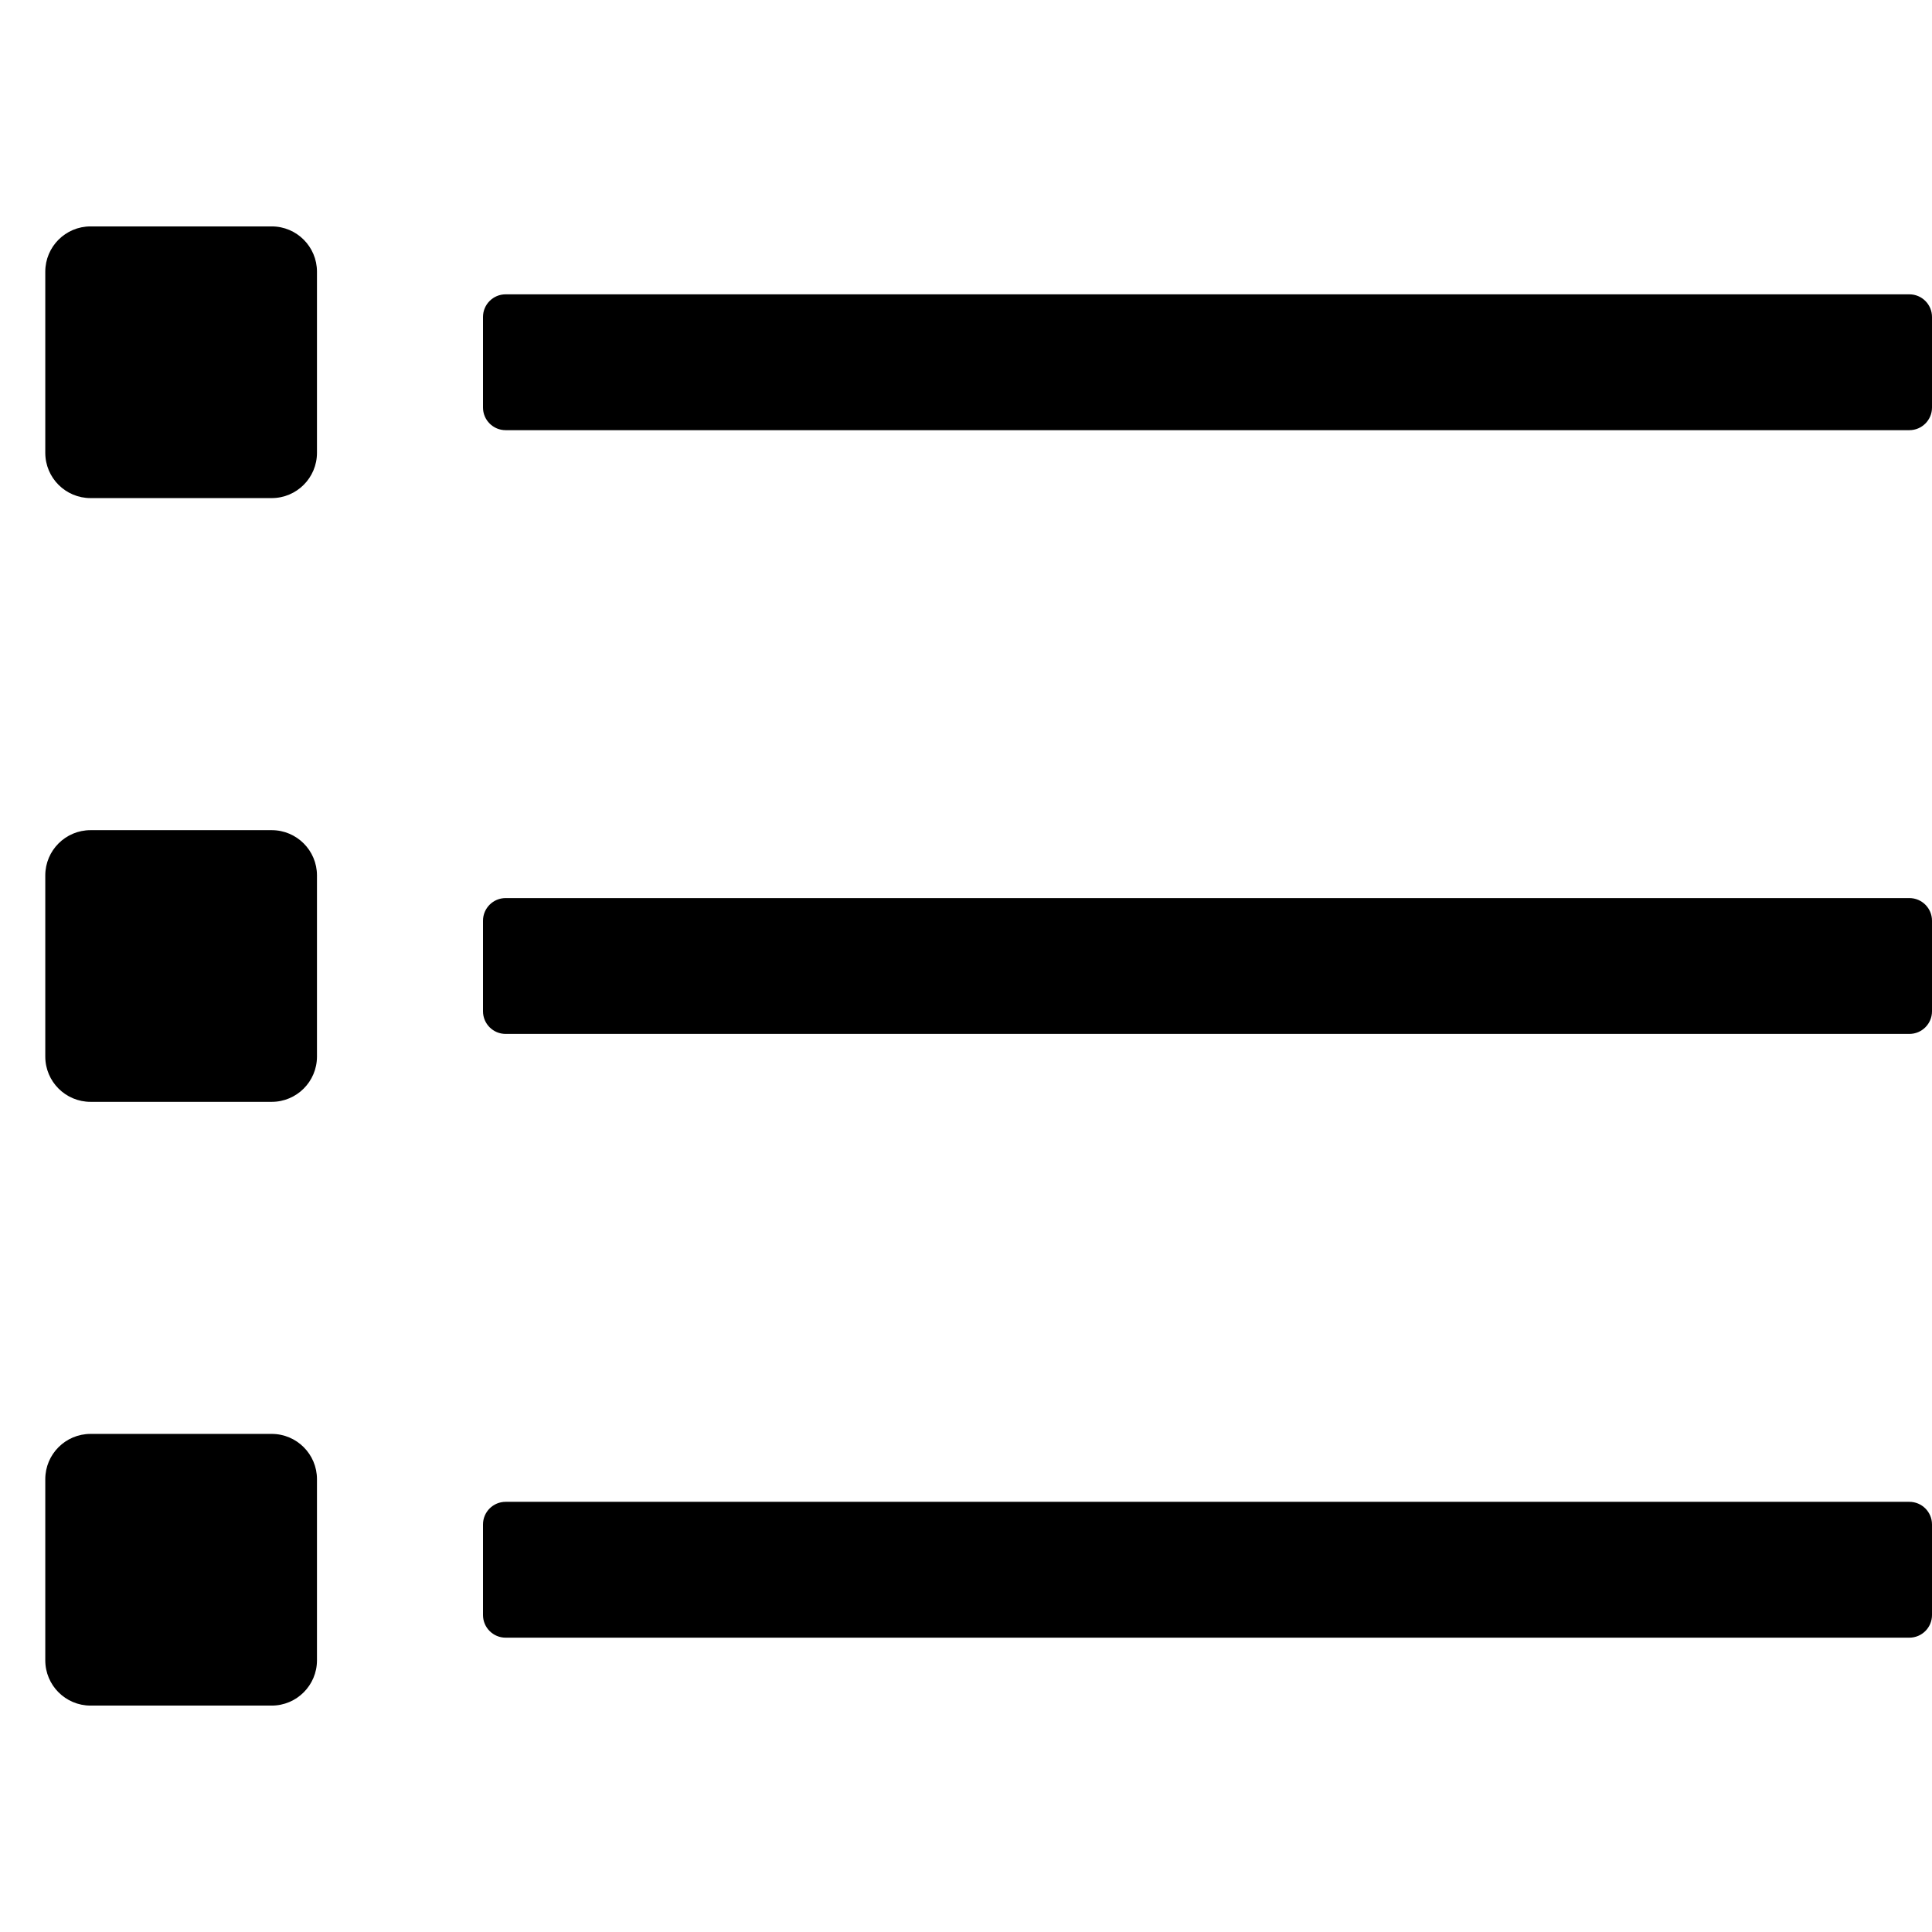
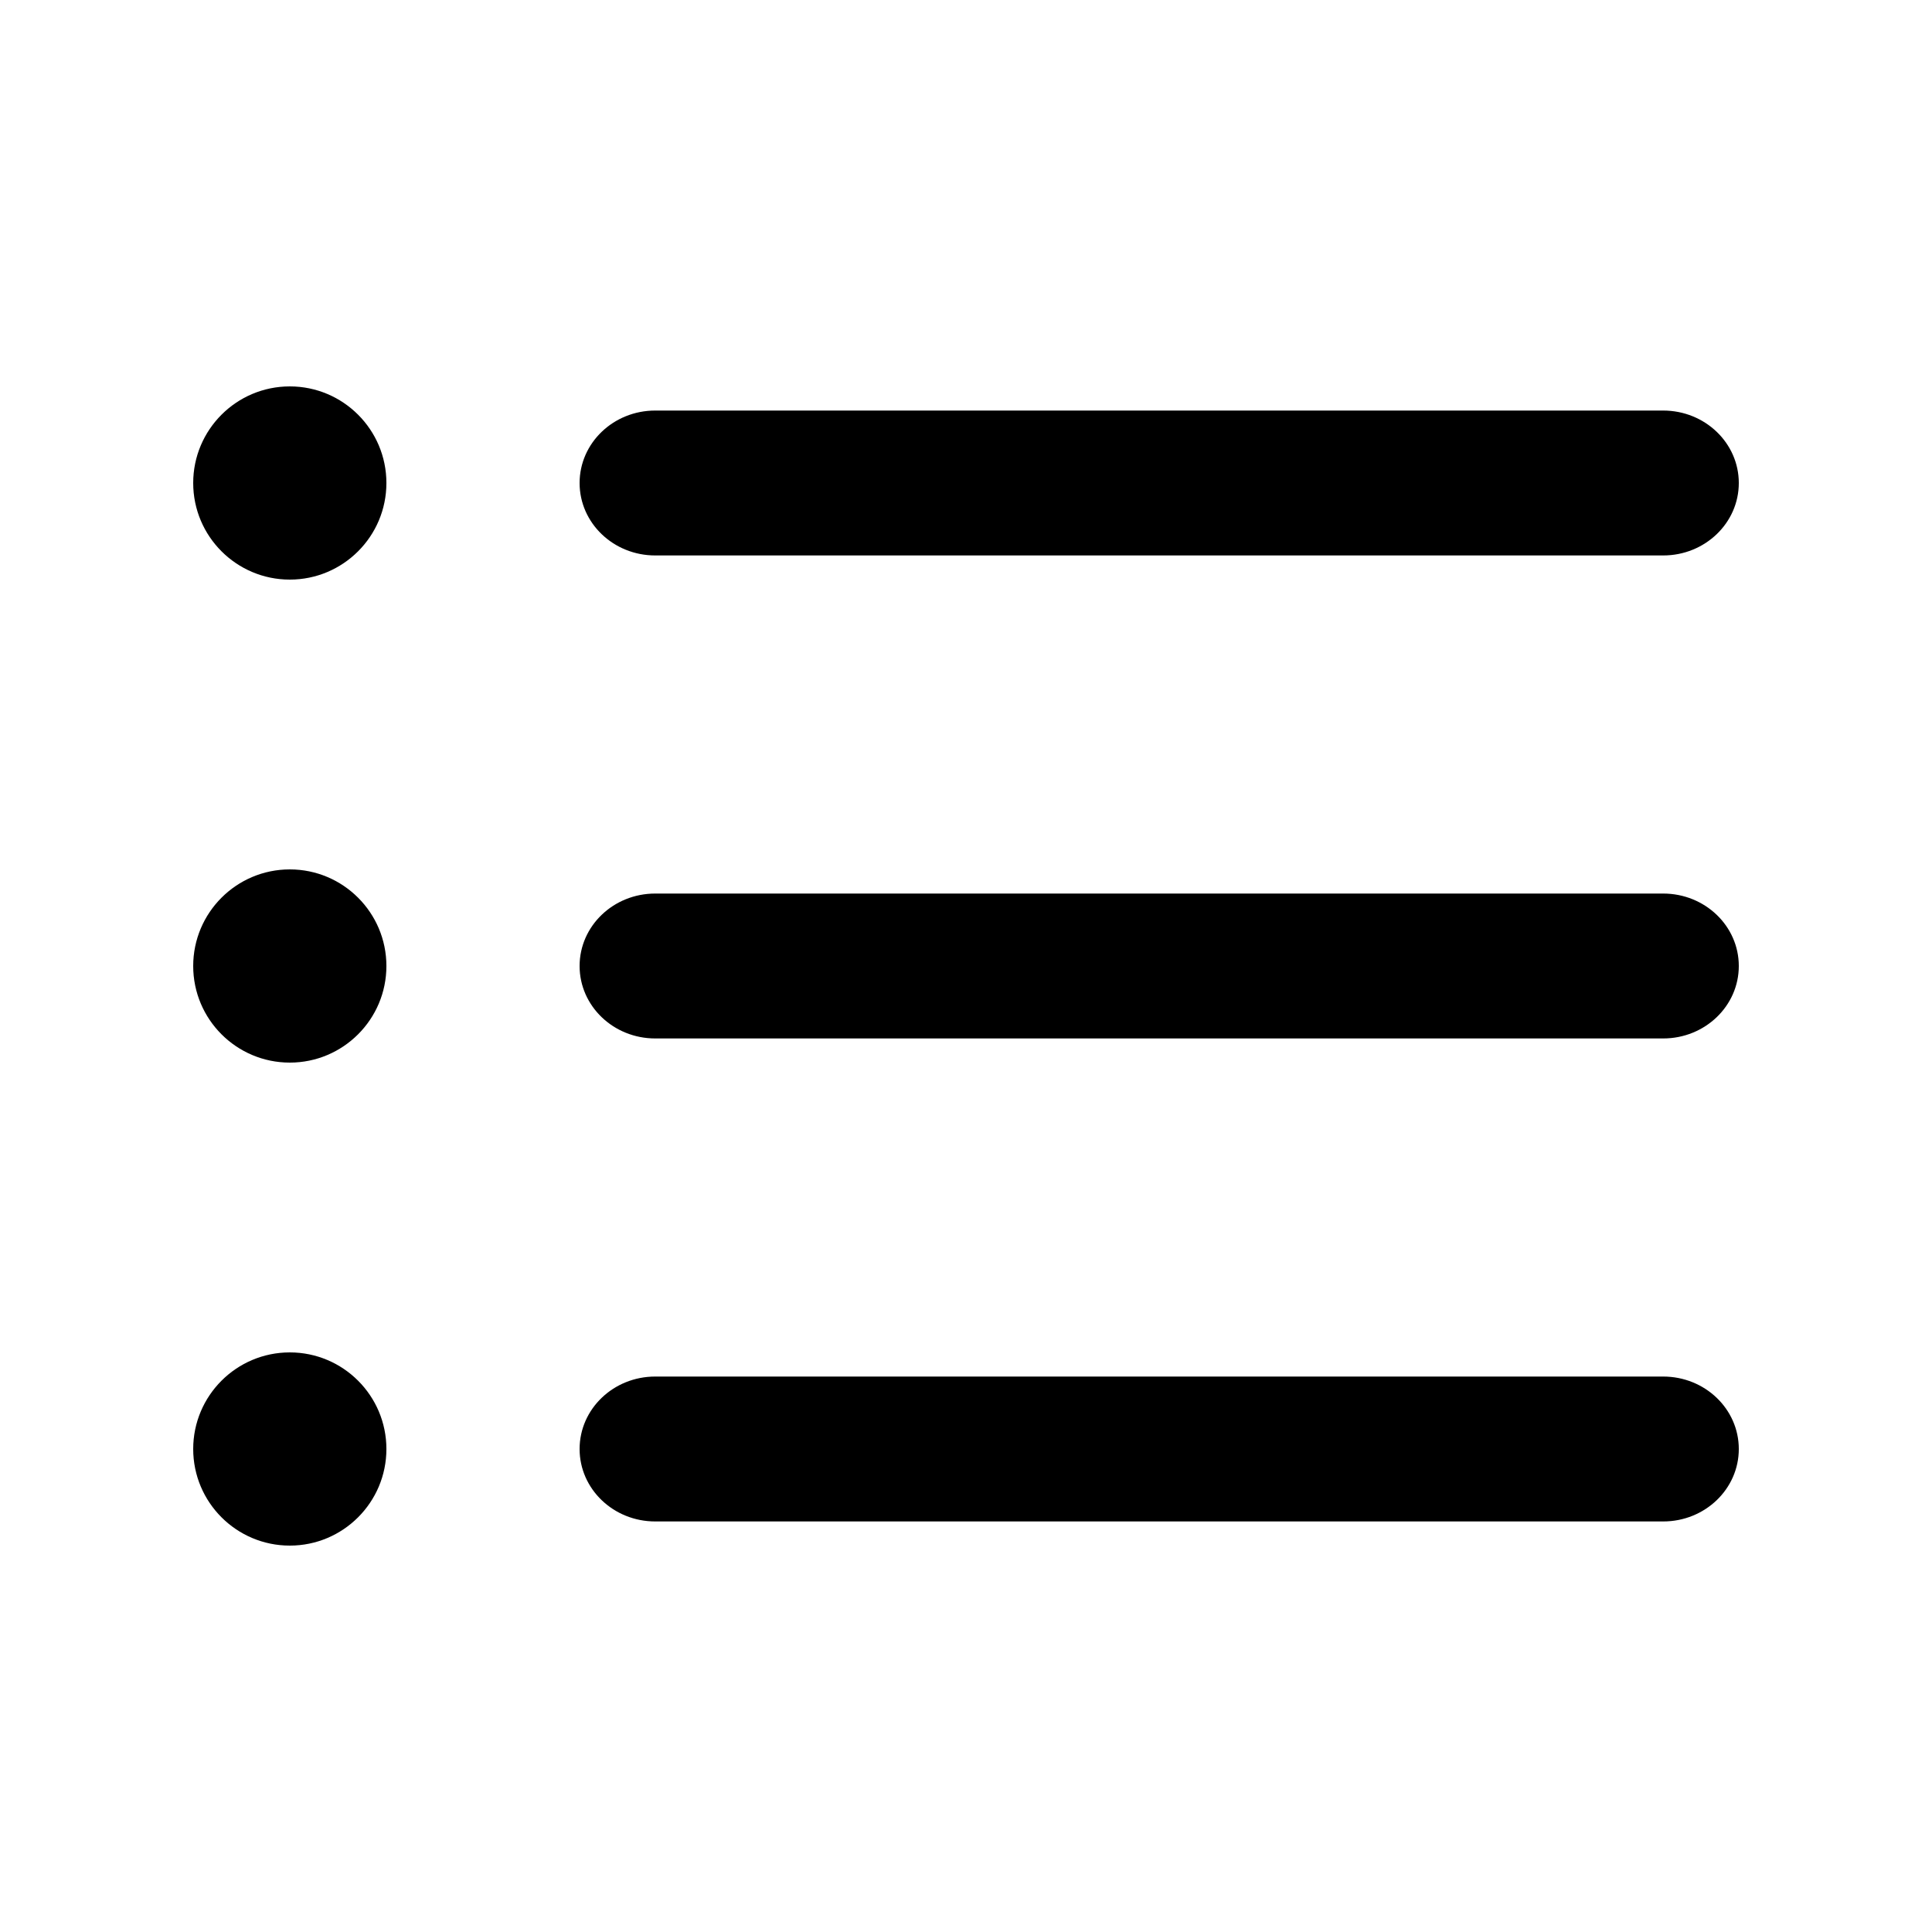
- <svg id="list" viewBox="0 0 512 512">
-   <path d="M506 114H134a6 6 0 0 1-6-6V84a6 6 0 0 1 6-6h372a6 6 0 0 1 6 6v24a6 6 0 0 1-6 6zm6 154v-24a6 6 0 0 0-6-6H134a6 6 0 0 0-6 6v24a6 6 0 0 0 6 6h372a6 6 0 0 0 6-6zm0 160v-24a6 6 0 0 0-6-6H134a6 6 0 0 0-6 6v24a6 6 0 0 0 6 6h372a6 6 0 0 0 6-6zM84 120V72c0-6.627-5.373-12-12-12H24c-6.627 0-12 5.373-12 12v48c0 6.627 5.373 12 12 12h48c6.627 0 12-5.373 12-12zm0 160v-48c0-6.627-5.373-12-12-12H24c-6.627 0-12 5.373-12 12v48c0 6.627 5.373 12 12 12h48c6.627 0 12-5.373 12-12zm0 160v-48c0-6.627-5.373-12-12-12H24c-6.627 0-12 5.373-12 12v48c0 6.627 5.373 12 12 12h48c6.627 0 12-5.373 12-12z" />
+ <svg id="list" viewBox="0 0 20 20">
+   <path d="M6.783,5.75 C6.35,5.75 6,5.414 6,5 C6,4.586 6.35,4.25 6.783,4.25 L17.217,4.25 C17.65,4.25 18,4.586 18,5 C18,5.414 17.65,5.75 17.217,5.75 L6.783,5.75 Z M3,6 C2.448,6 2,5.552 2,5 C2,4.448 2.448,4 3,4 C3.552,4 4,4.448 4,5 C4,5.552 3.552,6 3,6 Z M6.783,10.75 C6.35,10.75 6,10.414 6,10 C6,9.586 6.35,9.25 6.783,9.25 L17.217,9.25 C17.65,9.25 18,9.586 18,10 C18,10.414 17.65,10.75 17.217,10.75 L6.783,10.75 Z M3,11 C2.448,11 2,10.552 2,10 C2,9.448 2.448,9 3,9 C3.552,9 4,9.448 4,10 C4,10.552 3.552,11 3,11 Z M6.783,15.75 C6.35,15.75 6,15.414 6,15 C6,14.586 6.35,14.25 6.783,14.25 L17.217,14.25 C17.65,14.25 18,14.586 18,15 C18,15.414 17.65,15.75 17.217,15.75 L6.783,15.75 Z M3,16 C2.448,16 2,15.552 2,15 C2,14.448 2.448,14 3,14 C3.552,14 4,14.448 4,15 C4,15.552 3.552,16 3,16 Z" />
</svg>
